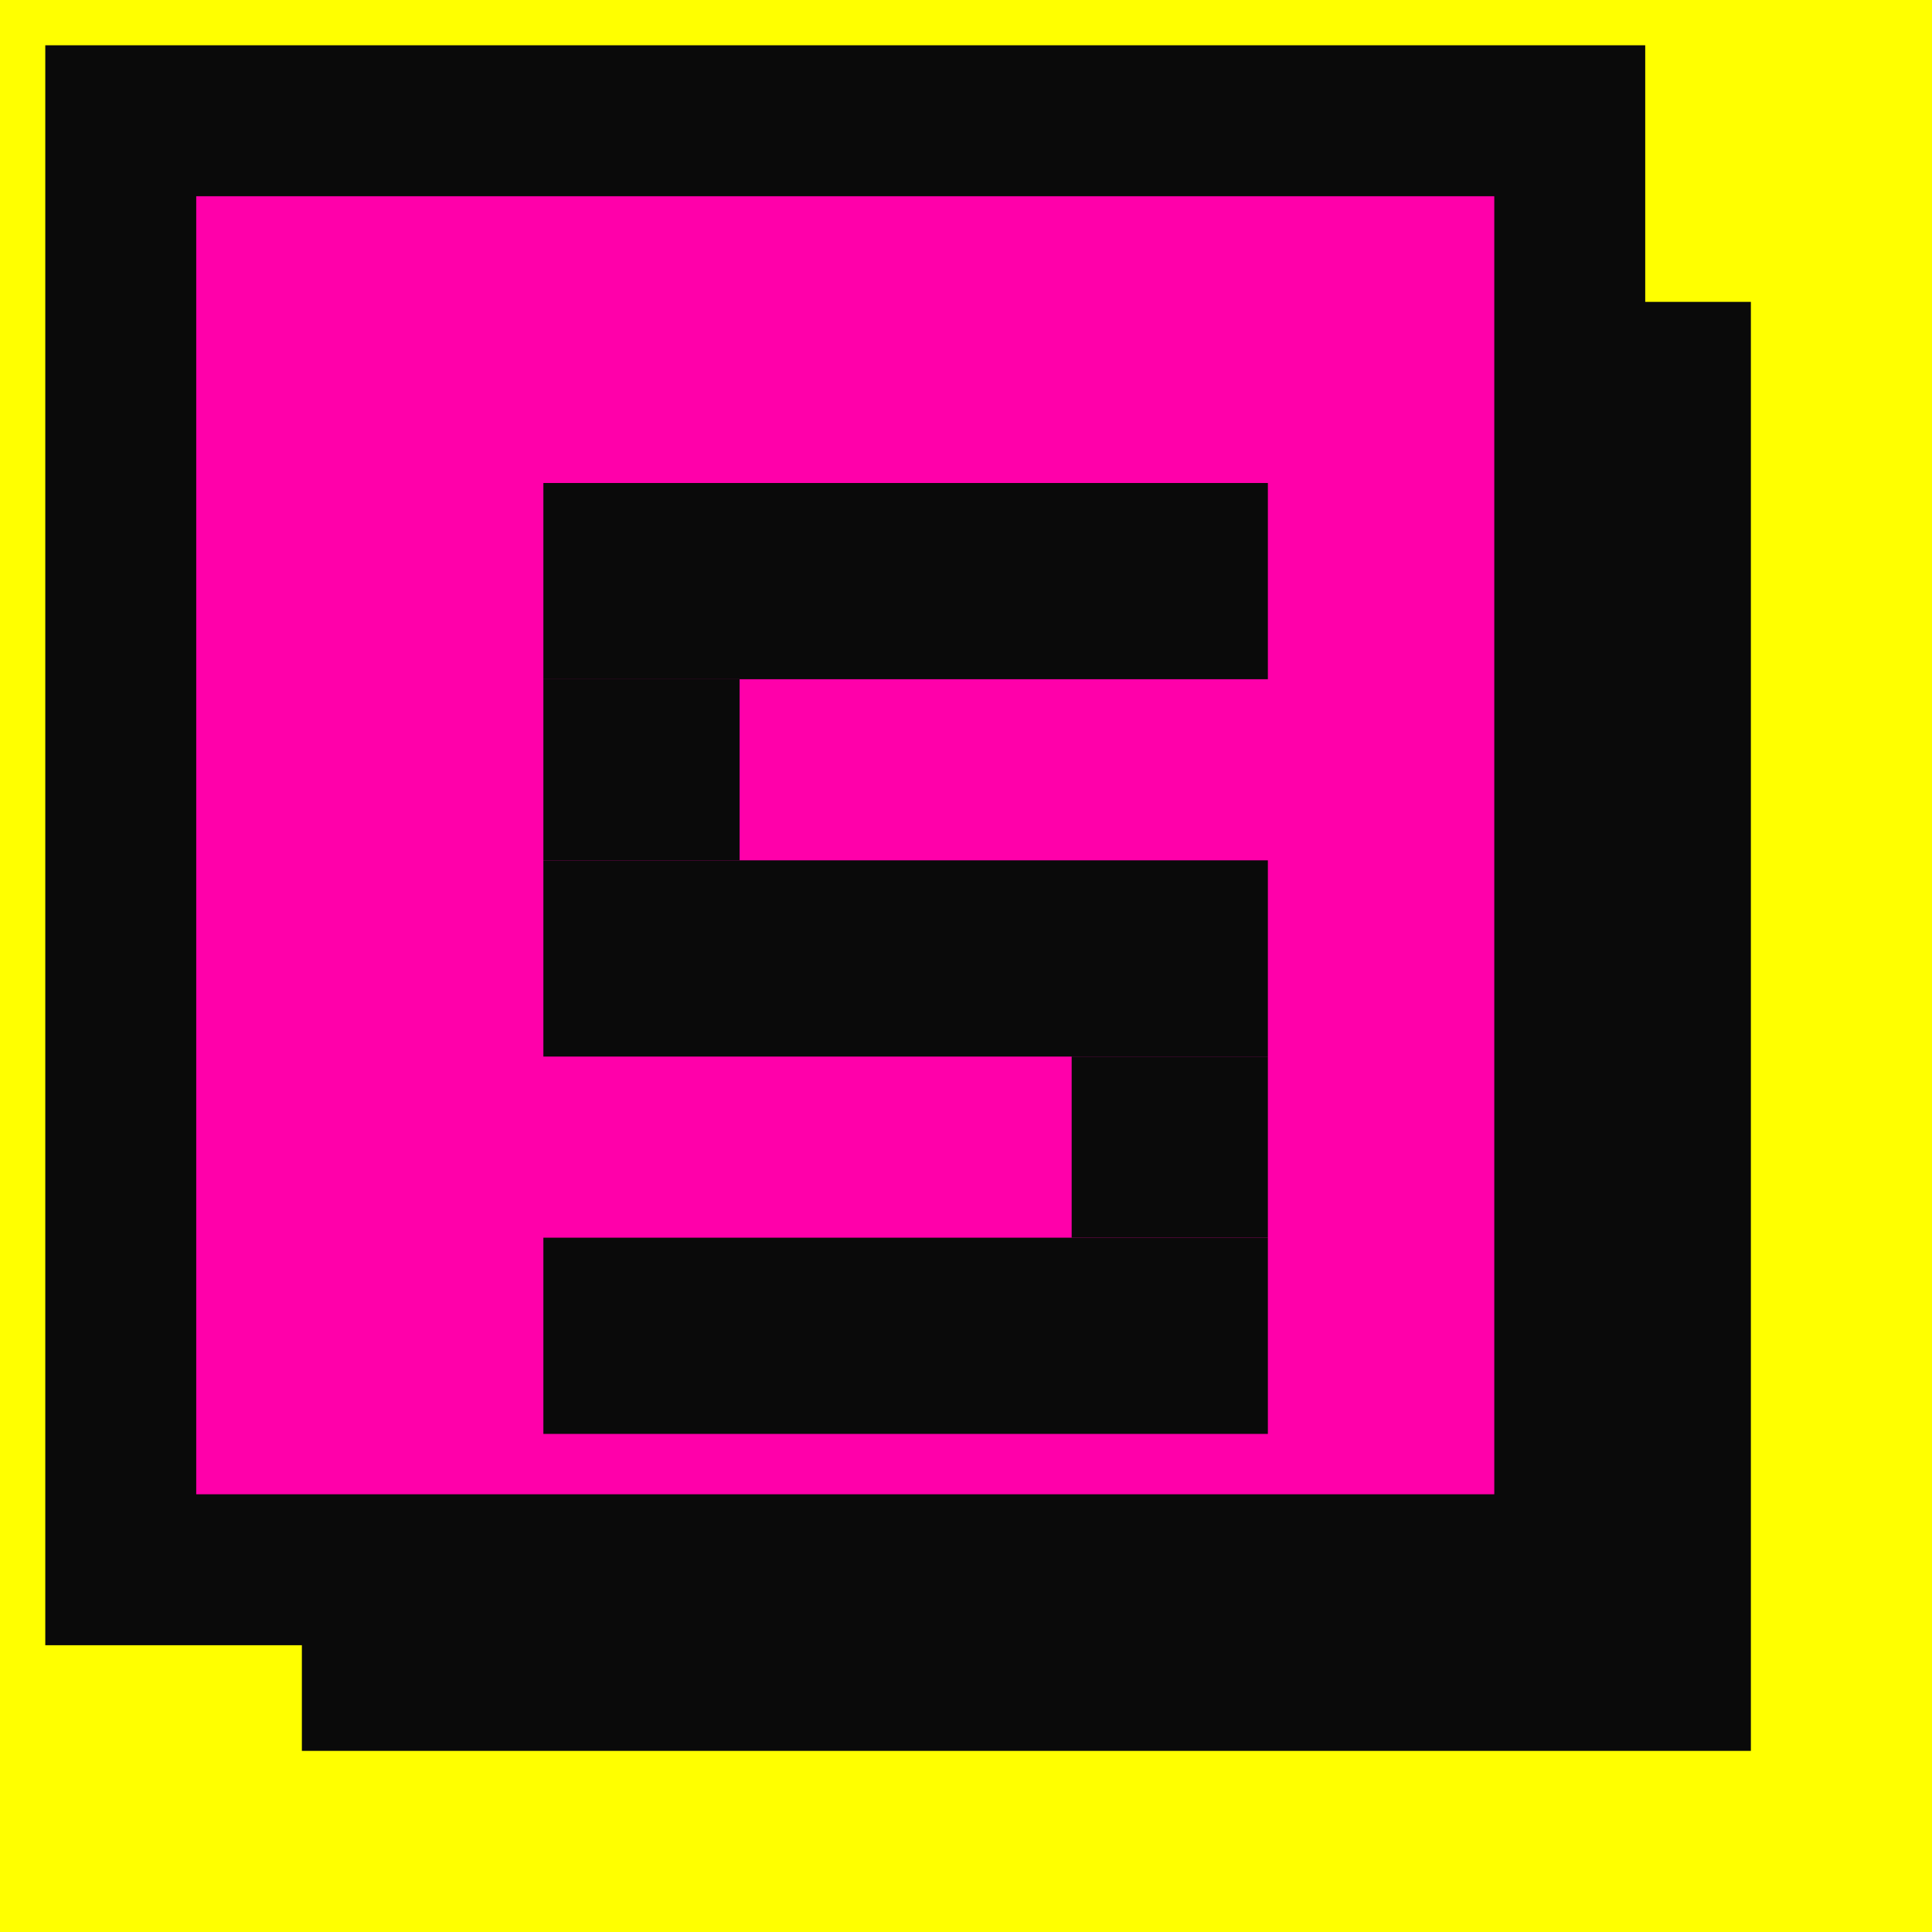
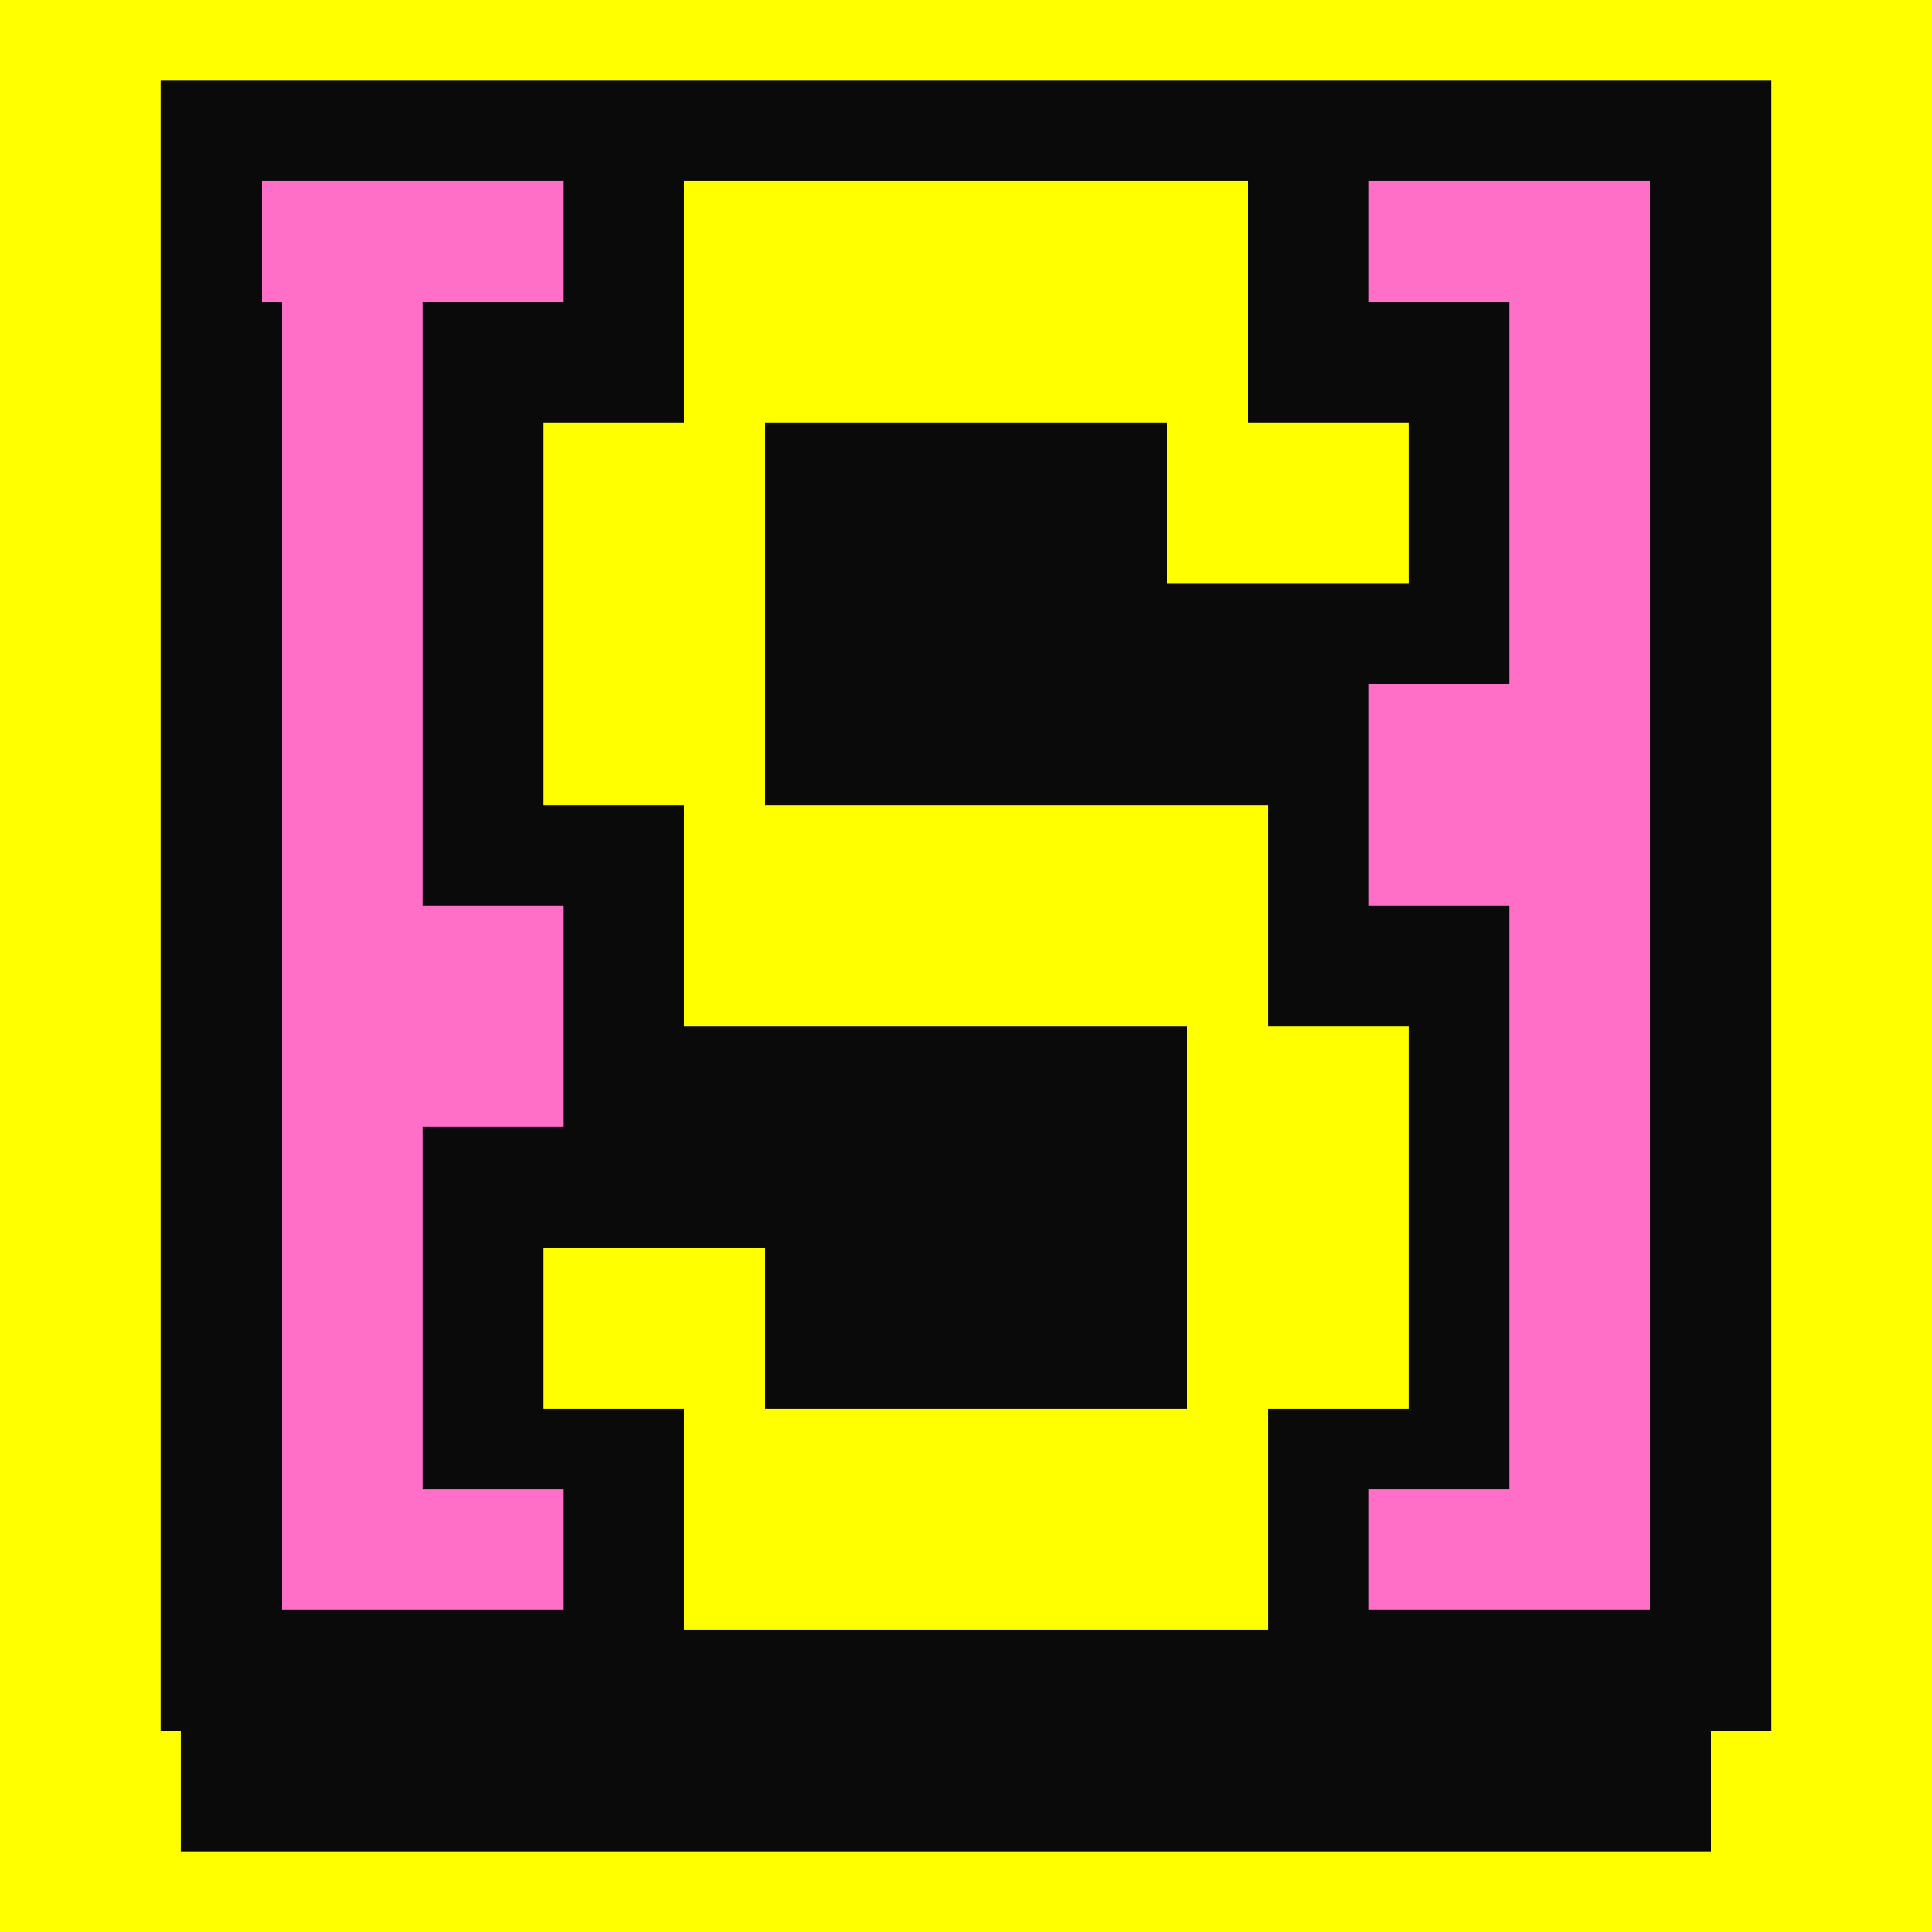
- <svg xmlns="http://www.w3.org/2000/svg" viewBox="0 0 32 32" role="img" aria-label="S">
-   <rect width="32" height="32" fill="#FFFF00" />
-   <rect x="5" y="5" width="24" height="24" fill="#0A0A0A" />
-   <rect x="2" y="2" width="24" height="24" fill="#FF00AA" stroke="#0A0A0A" stroke-width="2.5" />
-   <rect x="9" y="8" width="12" height="3.25" fill="#0A0A0A" />
-   <rect x="9" y="11.25" width="3.25" height="3" fill="#0A0A0A" />
-   <rect x="9" y="14.25" width="12" height="3.25" fill="#0A0A0A" />
-   <rect x="17.75" y="17.5" width="3.25" height="3" fill="#0A0A0A" />
-   <rect x="9" y="20.5" width="12" height="3.25" fill="#0A0A0A" />
+ <svg xmlns="http://www.w3.org/2000/svg" viewBox="-8 -4 96 96" shape-rendering="crispEdges">
+   <rect x="-8" y="-4" width="96" height="96" fill="#FFFF00" />
+   <rect x="0" y="0" width="80" height="82" fill="#0A0A0A" />
+   <rect x="1" y="82" width="76" height="6" fill="#0A0A0A" />
+   <rect x="5" y="5" width="15" height="6" fill="#FF6EC7" />
+   <rect x="6" y="5" width="7" height="71" fill="#FF6EC7" />
+   <rect x="6" y="41" width="14" height="11" fill="#FF6EC7" />
+   <rect x="6" y="70" width="14" height="6" fill="#FF6EC7" />
+   <rect x="60" y="5" width="14" height="6" fill="#FF6EC7" />
+   <rect x="67" y="5" width="7" height="71" fill="#FF6EC7" />
+   <rect x="60" y="30" width="14" height="11" fill="#FF6EC7" />
+   <rect x="60" y="70" width="14" height="6" fill="#FF6EC7" />
+   <rect x="26" y="5" width="28" height="12" fill="#FFFF00" />
+   <rect x="19" y="17" width="11" height="19" fill="#FFFF00" />
+   <rect x="50" y="17" width="12" height="8" fill="#FFFF00" />
+   <rect x="26" y="36" width="29" height="11" fill="#FFFF00" />
+   <rect x="51" y="47" width="11" height="19" fill="#FFFF00" />
+   <rect x="19" y="58" width="11" height="8" fill="#FFFF00" />
+   <rect x="26" y="66" width="29" height="11" fill="#FFFF00" />
</svg>
